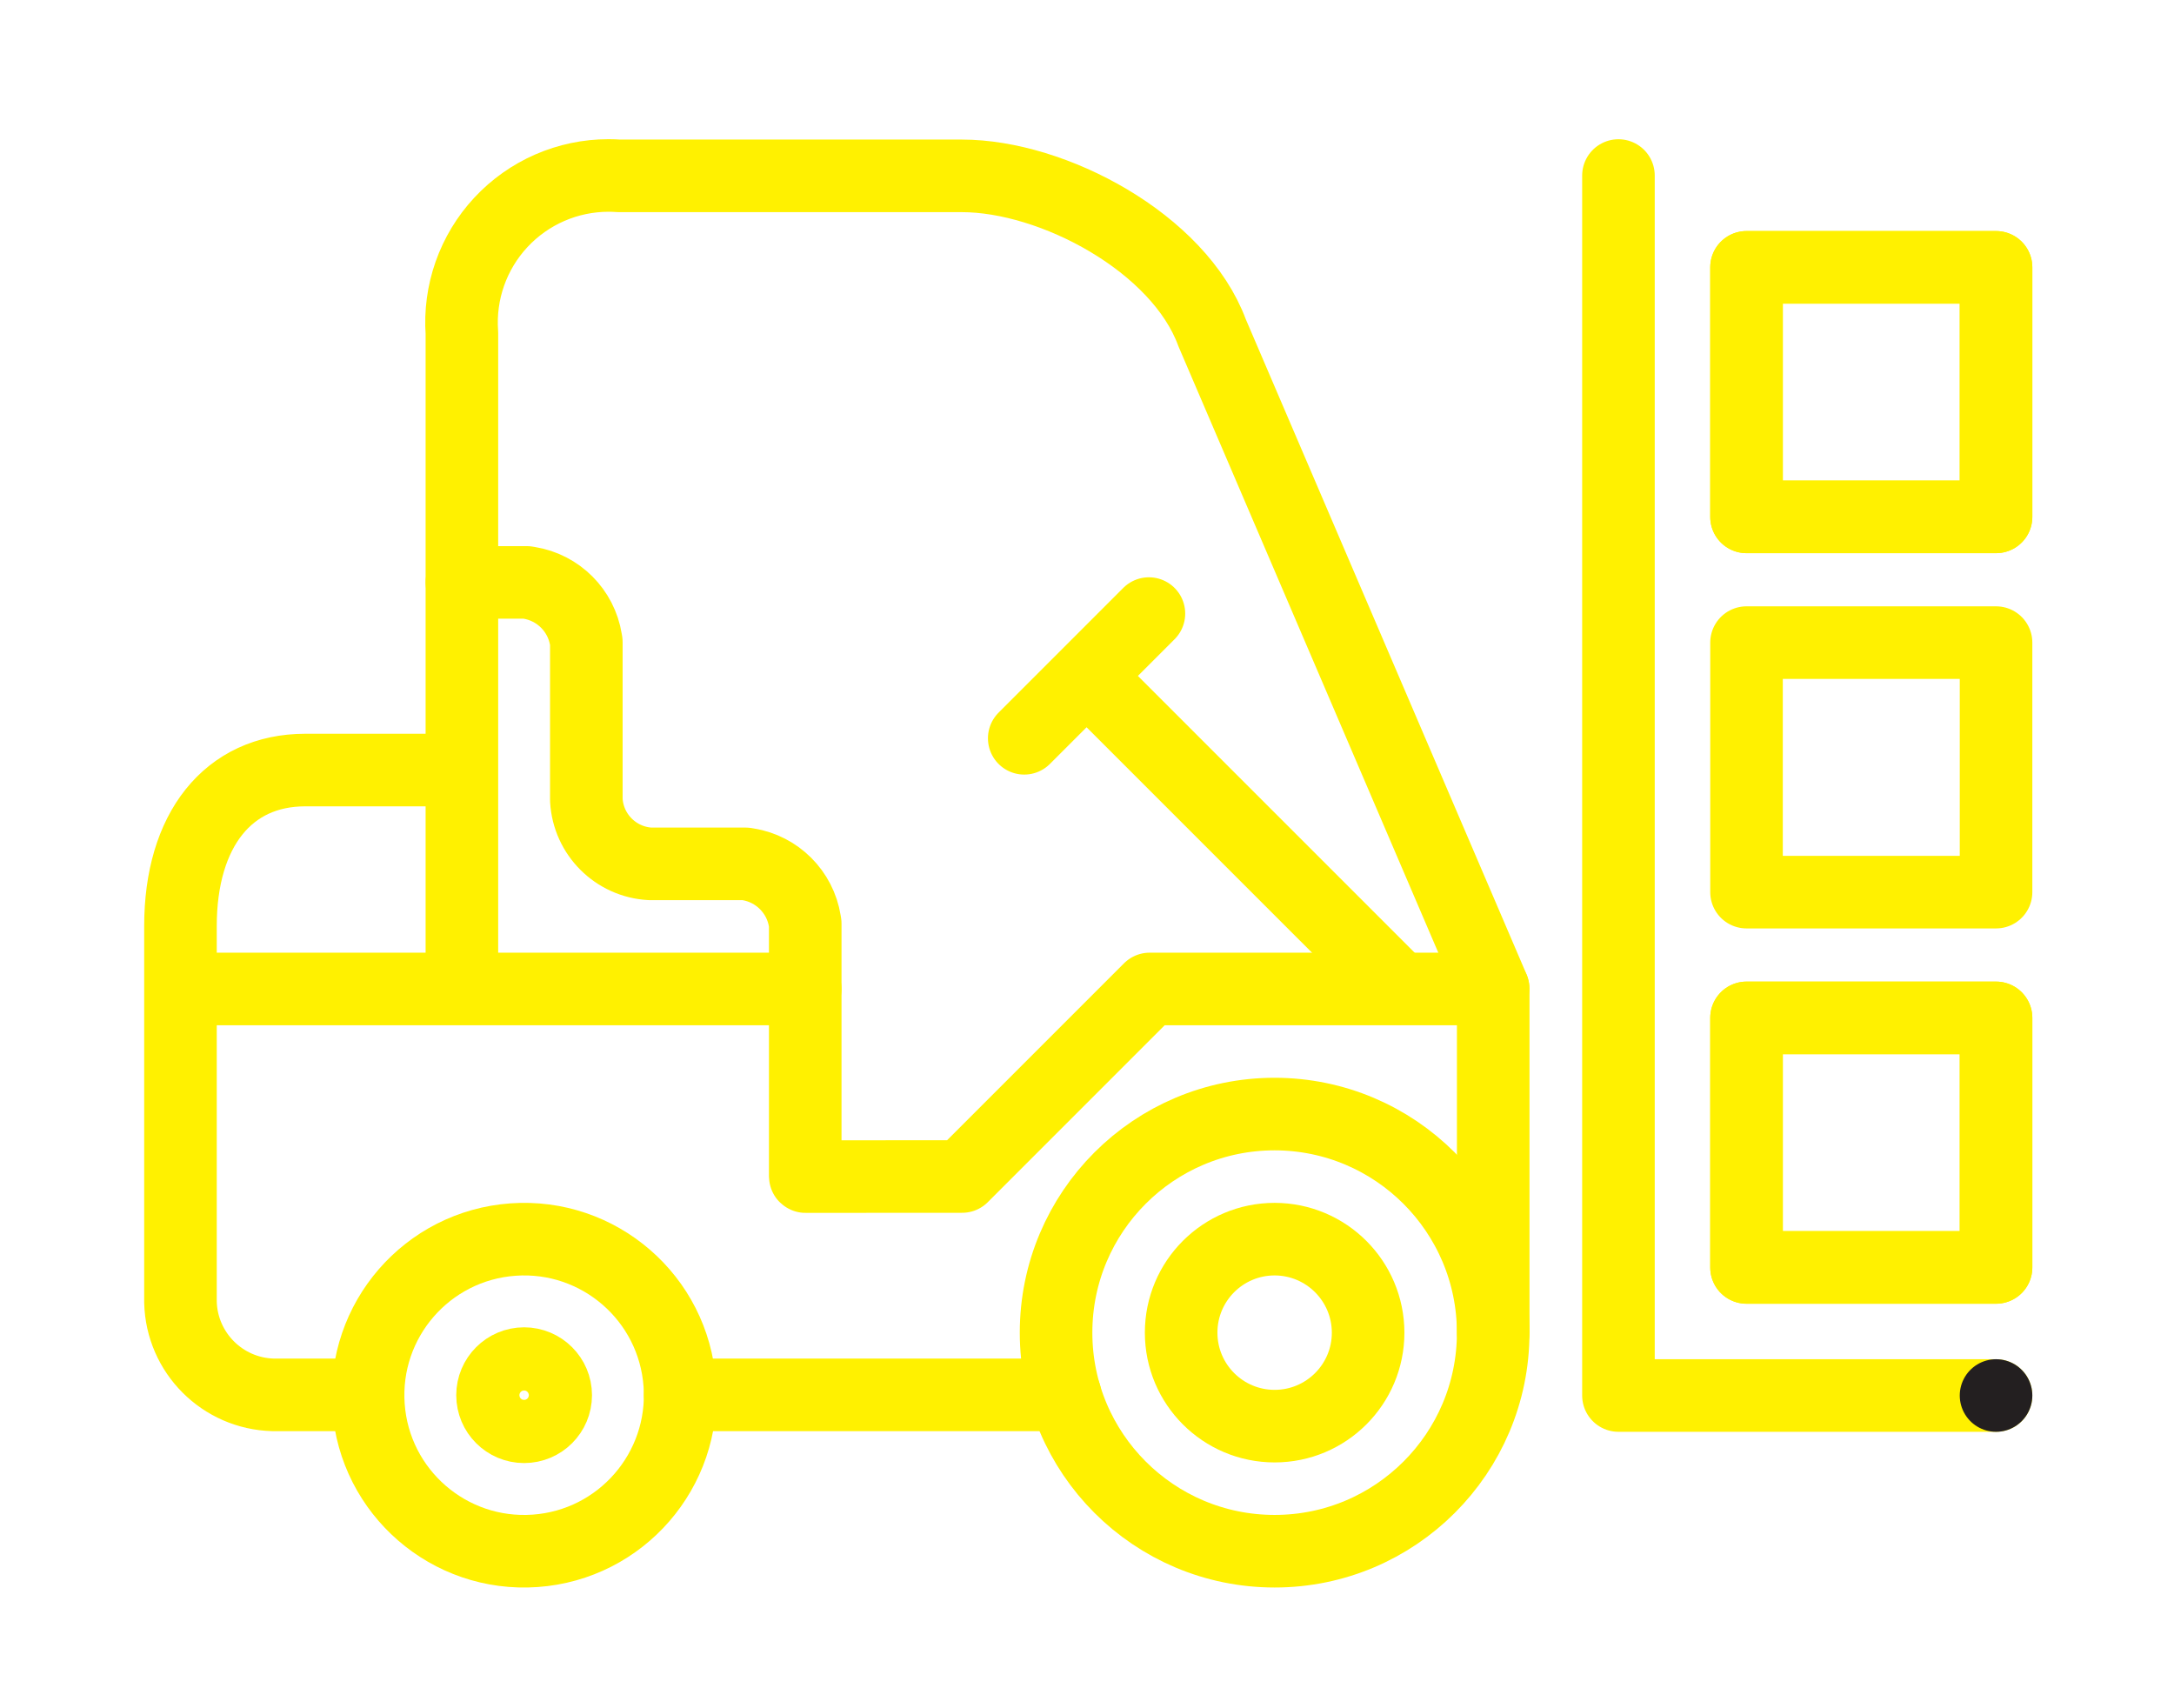
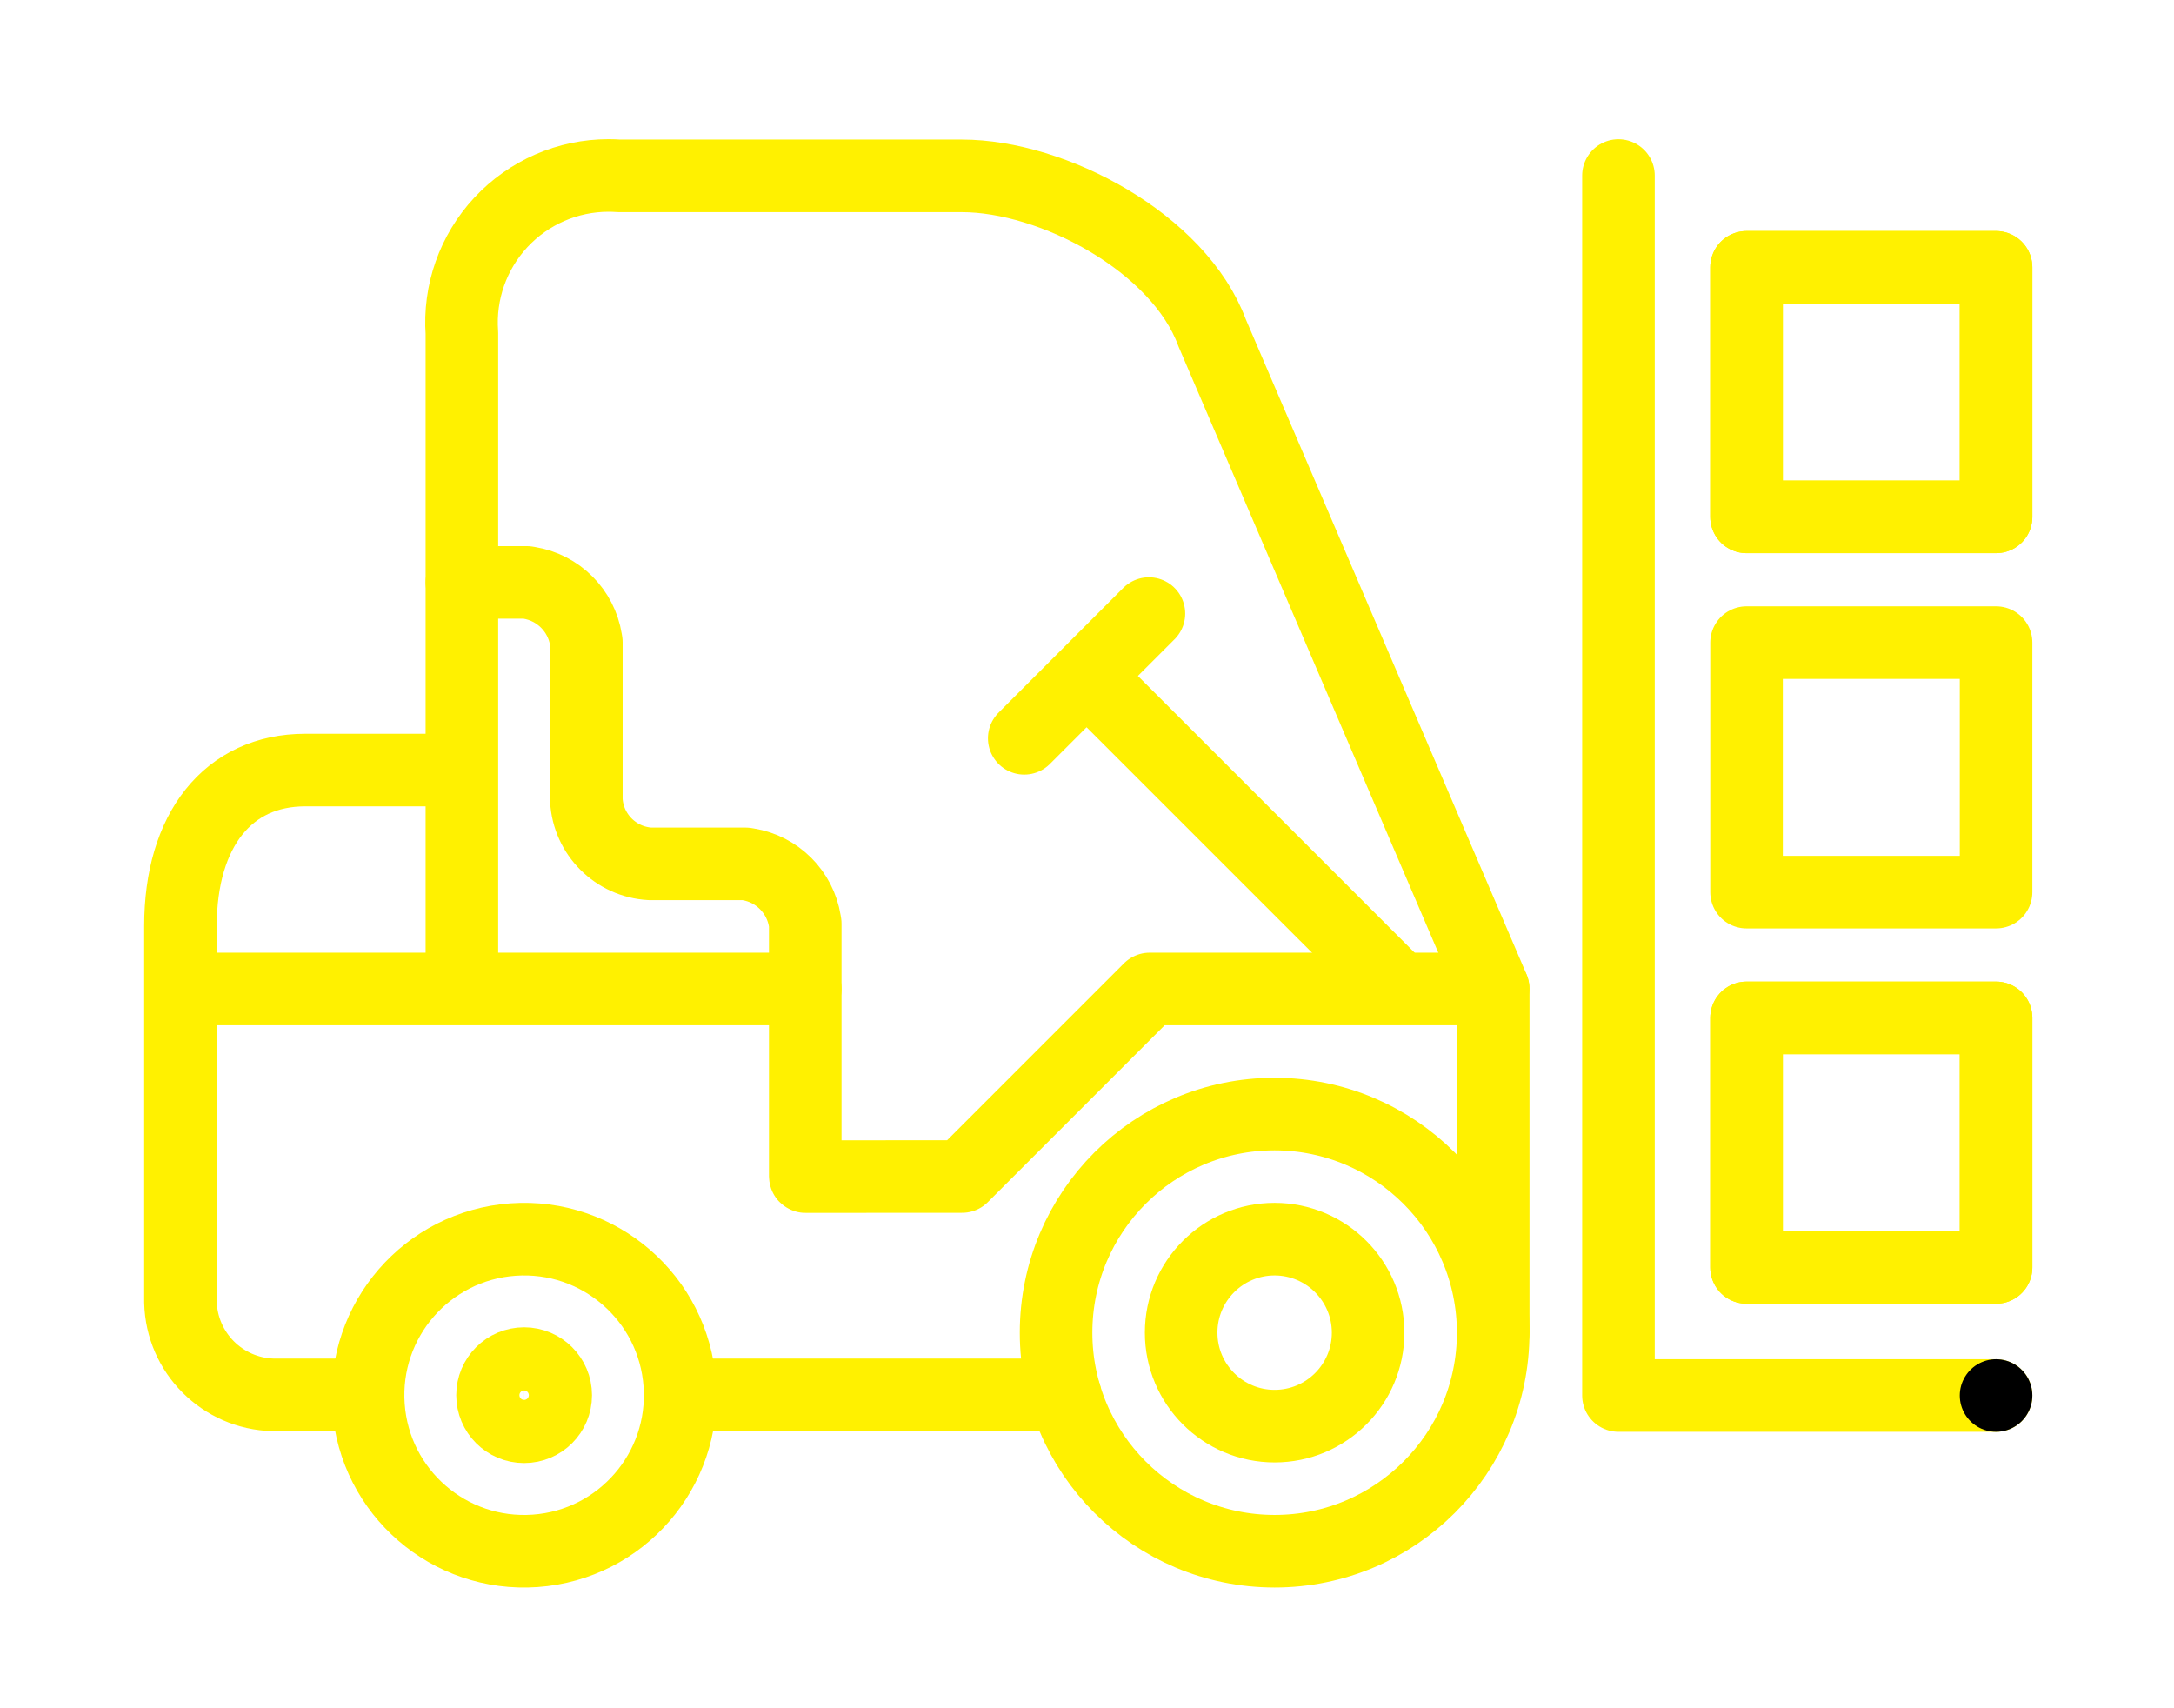
<svg xmlns="http://www.w3.org/2000/svg" id="Layer_1" data-name="Layer 1" width="509.267" height="400" viewBox="0 0 509.267 400">
  <defs>
    <style>
      .cls-1, .cls-2, .cls-3 {
        fill: none;
      }

      .cls-1 {
        stroke: #fff100;
      }

      .cls-1, .cls-2 {
        stroke-linecap: round;
        stroke-linejoin: round;
        stroke-width: 17px;
      }

      .cls-2 {
-         stroke: #231f20;
+         stroke: #000000;
      }
    </style>
  </defs>
  <g>
    <path class="cls-1" d="M379.128,41.118V326.883H467.58" />
    <path class="cls-1" d="M159.327,326.733H249.5M349.753,231.5,283.946,77.96C276.2,56.9,246.673,41.193,225.332,41.193h-80.3c-.826-.059-1.661-.09-2.486-.09A34.441,34.441,0,0,0,108.2,78.02V231.5m219.505,0-73.169-73.169M108.051,180.375H71.5c-18.026,0-29.225,14.006-29.225,36.552v14.726l0,73.363a22.278,22.278,0,0,0,21.712,21.715l22.237,0m102.4-95.08H42.273m197.658-58.714,14.606-14.606,14.6-14.606" />
    <path class="cls-1" d="M409.128,296.883H467.58V238.43H409.128Z" />
    <path class="cls-1" d="M409.128,121.073H467.58V62.62H409.128Z" />
    <path class="cls-1" d="M409.128,296.883H467.58V238.43H409.128Zm0-175.81H467.58V62.62H409.128Zm0,87.9H467.58V150.524H409.128Z" />
  </g>
  <path class="cls-1" d="M298.587,290.257a21.9,21.9,0,1,0,21.9,21.9A21.926,21.926,0,0,0,298.587,290.257Z" />
  <path class="cls-1" d="M298.587,260.955a51.2,51.2,0,1,0,51.2,51.209A51.26,51.26,0,0,0,298.587,260.955Z" />
  <path class="cls-1" d="M122.777,319.407a7.4,7.4,0,1,0,7.4,7.4A7.409,7.409,0,0,0,122.777,319.407Z" />
  <circle class="cls-1" cx="122.776" cy="326.808" r="36.551" transform="translate(-22.858 9.526) rotate(-4.065)" />
  <path class="cls-1" d="M349.789,312.164V231.653H269.313l-43.928,43.93-36.68.022a.076.076,0,0,1-.076-.075V216.343l-.094-.578a16.09,16.09,0,0,0-13.316-13.32l-.579-.094H152.273a15.846,15.846,0,0,1-14.921-14.92V150.412l-.094-.579a16.1,16.1,0,0,0-13.319-13.316l-.578-.094H108.2" />
  <line class="cls-2" x1="467.58" y1="326.883" x2="467.58" y2="326.883" />
  <rect class="cls-3" width="509.267" height="400" />
</svg>
